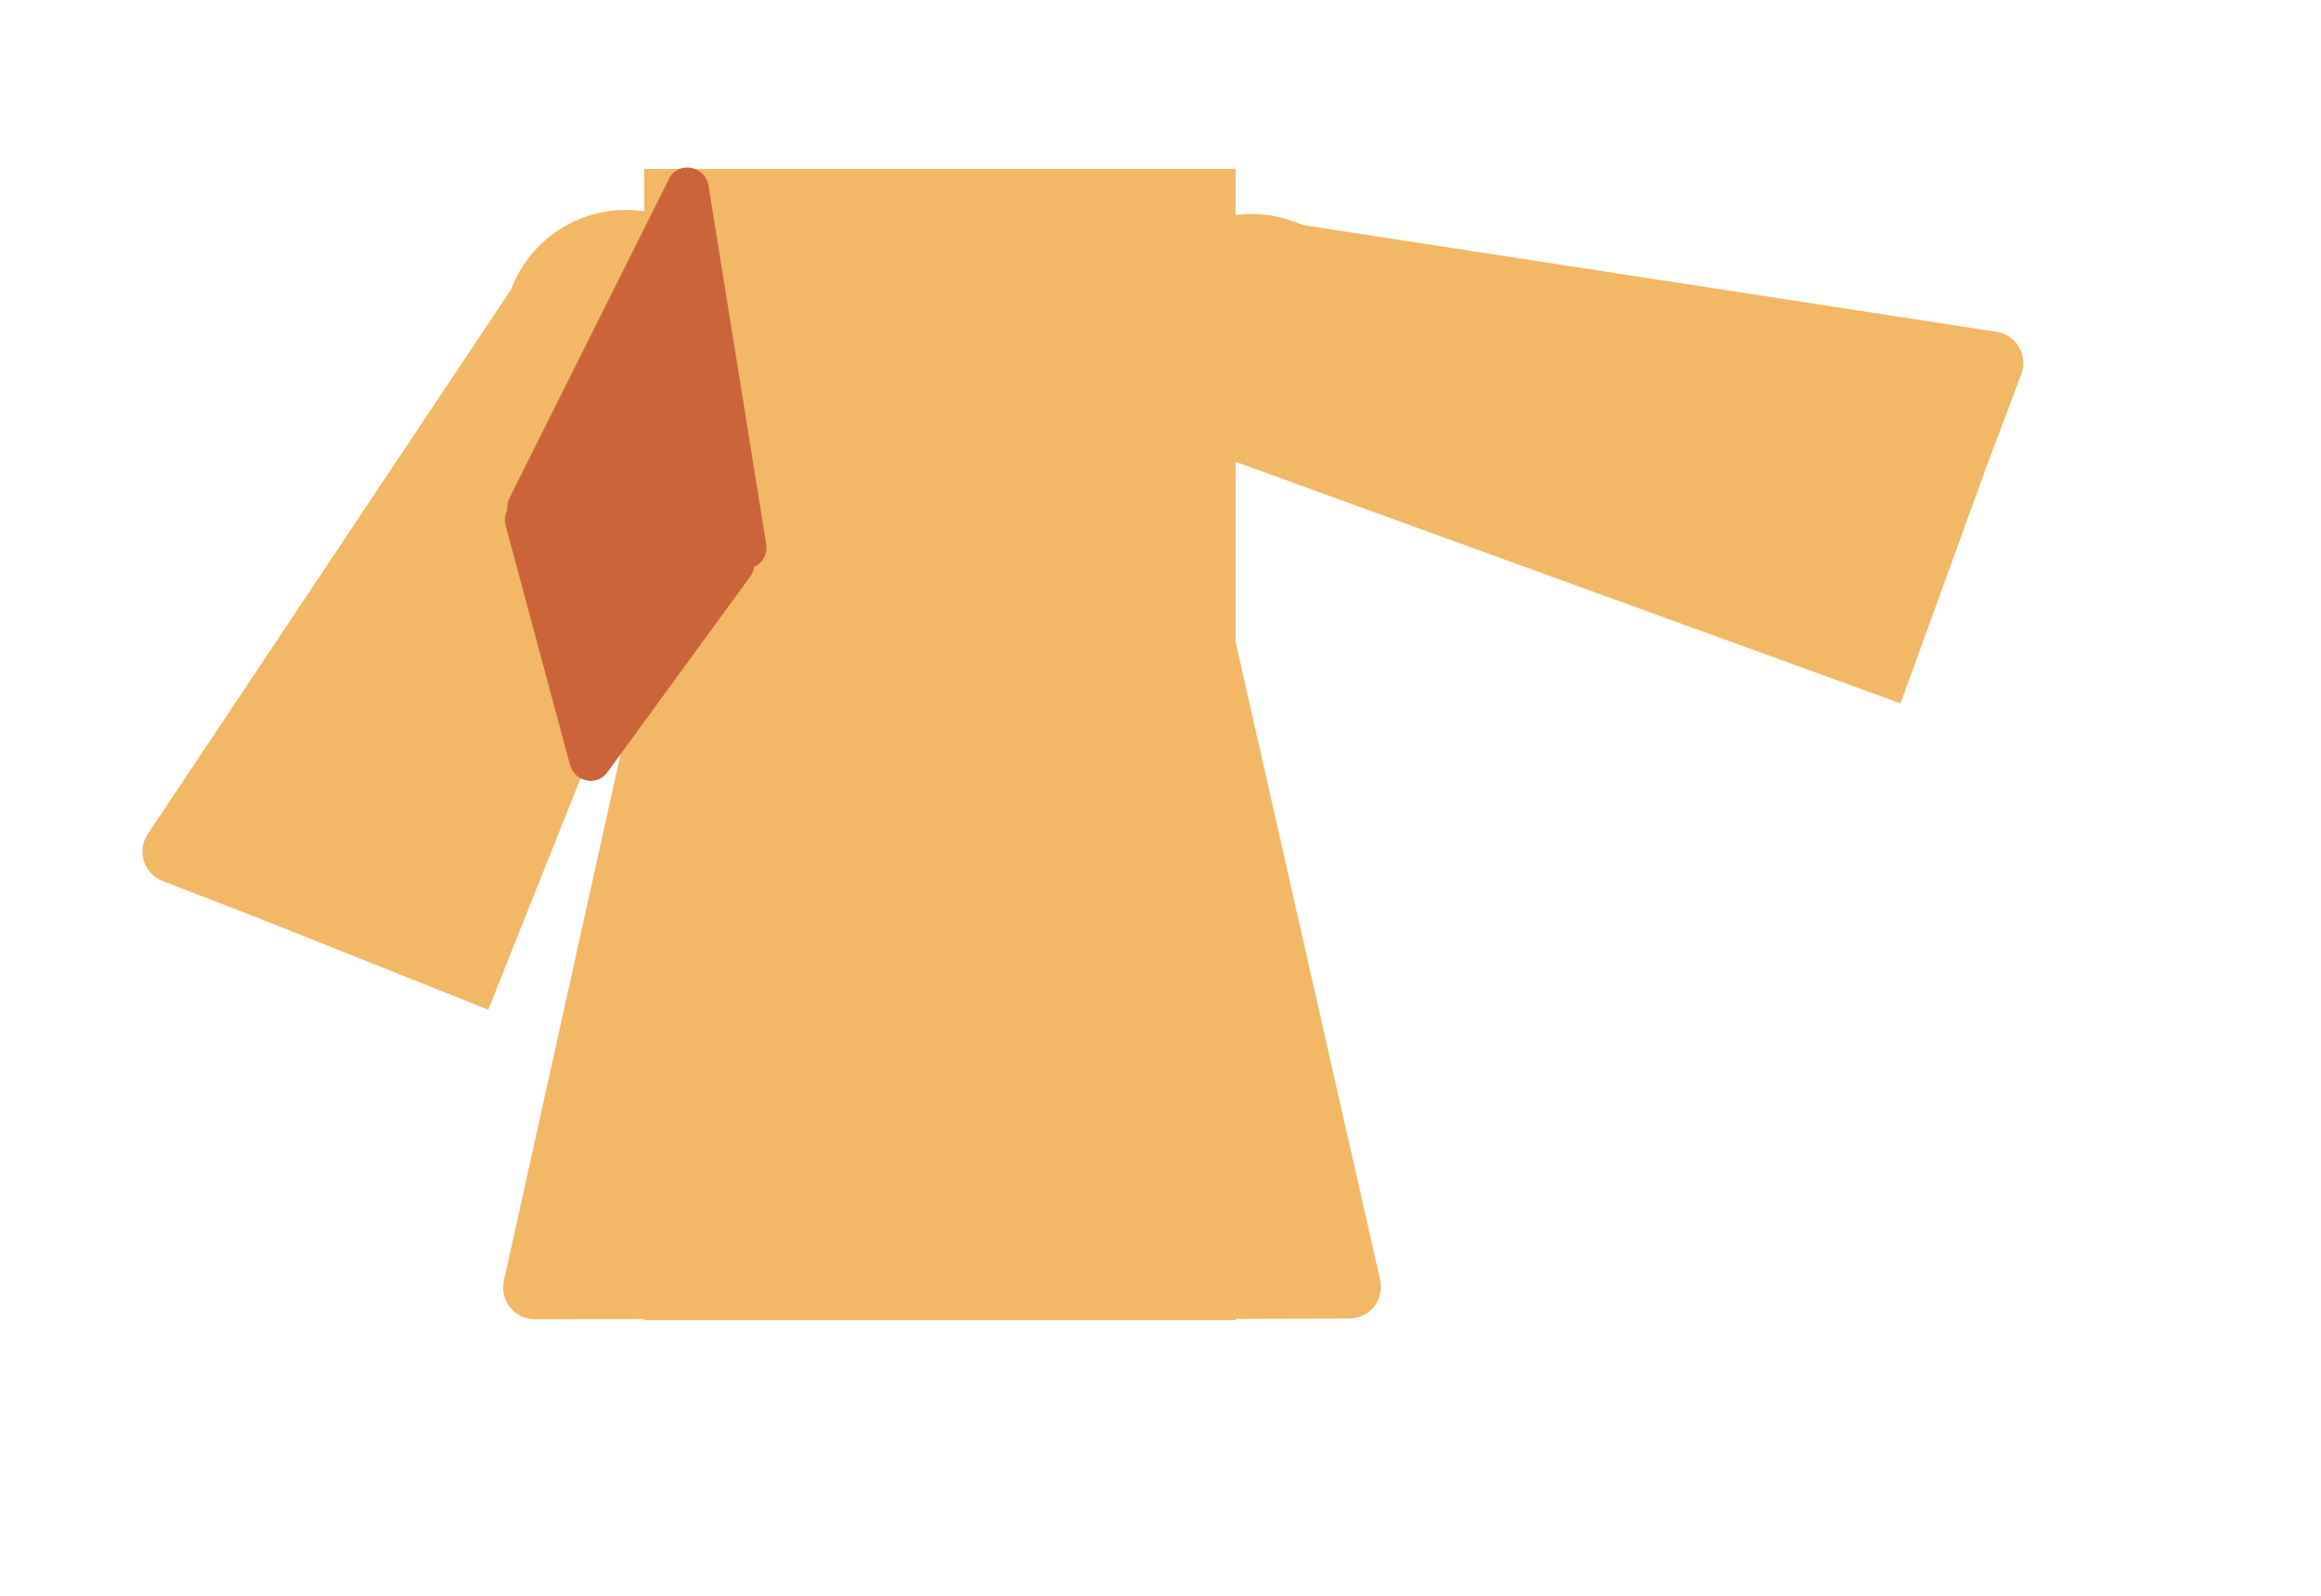
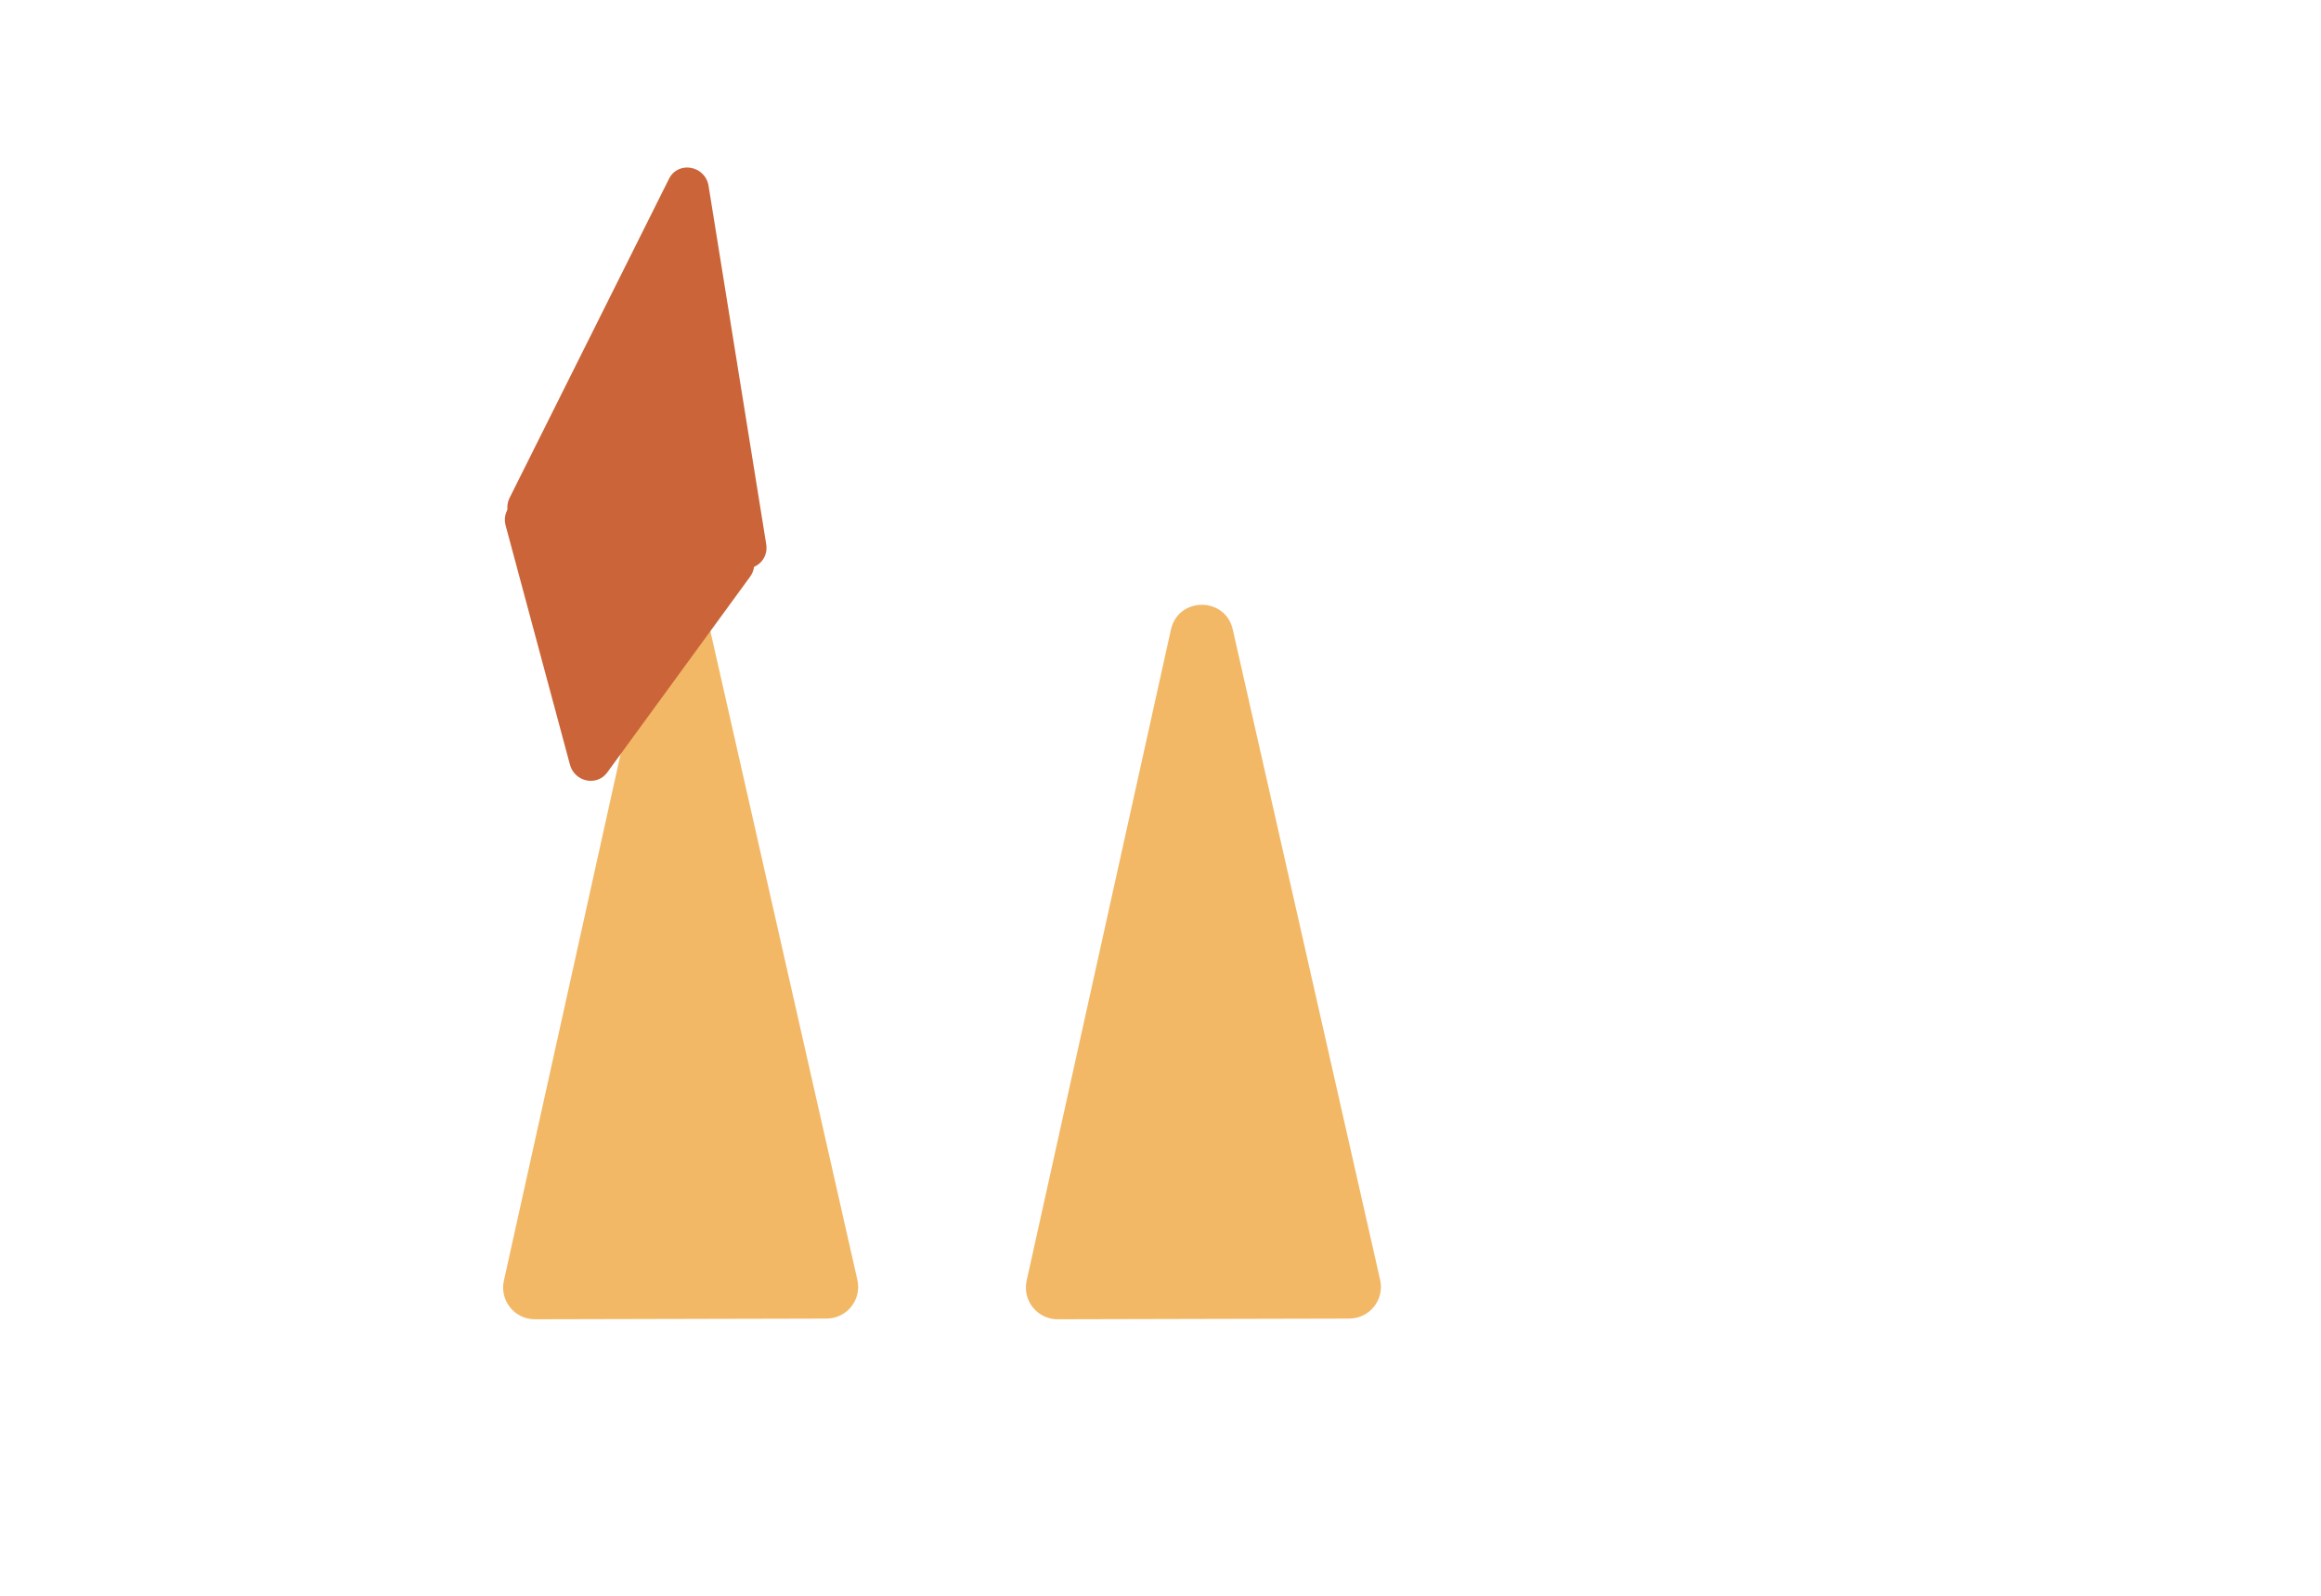
<svg xmlns="http://www.w3.org/2000/svg" preserveAspectRatio="none" overflow="visible" style="display: block;" width="439.553" height="302.086" viewBox="0 0 439.553 302.086" fill="none">
-   <g id="dress">
-     <rect id="Rectangle 5" x="122" y="32" width="112" height="218" fill="#F2B866" />
-     <path id="Rectangle 6" d="M244.887 41.92C232.814 37.534 219.474 43.767 215.092 55.842L207.158 77.705L359.929 133.202L375.798 89.475L244.887 41.92Z" fill="#F2B866" />
-     <path id="Polygon 6" d="M244.587 42.288C238.165 41.3 234.962 49.793 240.443 53.277L354.385 125.704C357.599 127.747 361.883 126.317 363.227 122.753L382.794 70.874C384.138 67.31 381.863 63.416 378.097 62.836L244.587 42.288Z" fill="#F2B866" />
-     <path id="Rectangle 7" d="M96.95 54.398C101.708 42.467 115.238 36.652 127.169 41.41L148.773 50.025L92.47 191.213L49.262 173.982L96.95 54.398Z" fill="#F2B866" />
-     <path id="Polygon 9" d="M98.024 52.961C101.579 47.633 109.889 50.835 108.95 57.17L90.456 181.997C89.893 185.799 85.95 188.099 82.364 186.717L30.822 166.86C27.235 165.478 25.855 161.128 27.988 157.931L98.024 52.961Z" fill="#F2B866" />
+   <g id="dress-skirt">
    <path id="Polygon 7" d="M122.751 119.234C124.137 112.98 133.045 112.959 134.461 119.206L162.372 242.375C163.221 246.123 160.378 249.692 156.535 249.701L101.298 249.832C97.455 249.841 94.594 246.286 95.425 242.534L122.751 119.234Z" fill="#F2B866" />
    <path id="Polygon 8" d="M221.751 119.234C223.137 112.98 232.045 112.959 233.461 119.206L261.372 242.375C262.221 246.123 259.378 249.692 255.535 249.701L200.298 249.832C196.455 249.841 193.594 246.286 194.426 242.534L221.751 119.234Z" fill="#F2B866" />
    <g id="Group 12">
      <path id="Polygon 4" d="M107.937 144.809C108.818 148.087 113.04 148.969 114.999 146.285L142.072 109.188C143.789 106.835 142.441 103.415 139.56 102.813L100.303 94.608C97.422 94.006 94.981 96.634 95.754 99.507L107.937 144.809Z" fill="#CB6539" />
      <path id="Polygon 5" d="M134.193 35.21C133.571 31.34 128.422 30.408 126.7 33.853L96.502 94.288C95.3 96.693 96.803 99.651 99.472 100.134L140.589 107.58C143.258 108.064 145.546 105.793 145.112 103.091L134.193 35.21Z" fill="#CB6539" />
    </g>
  </g>
</svg>
